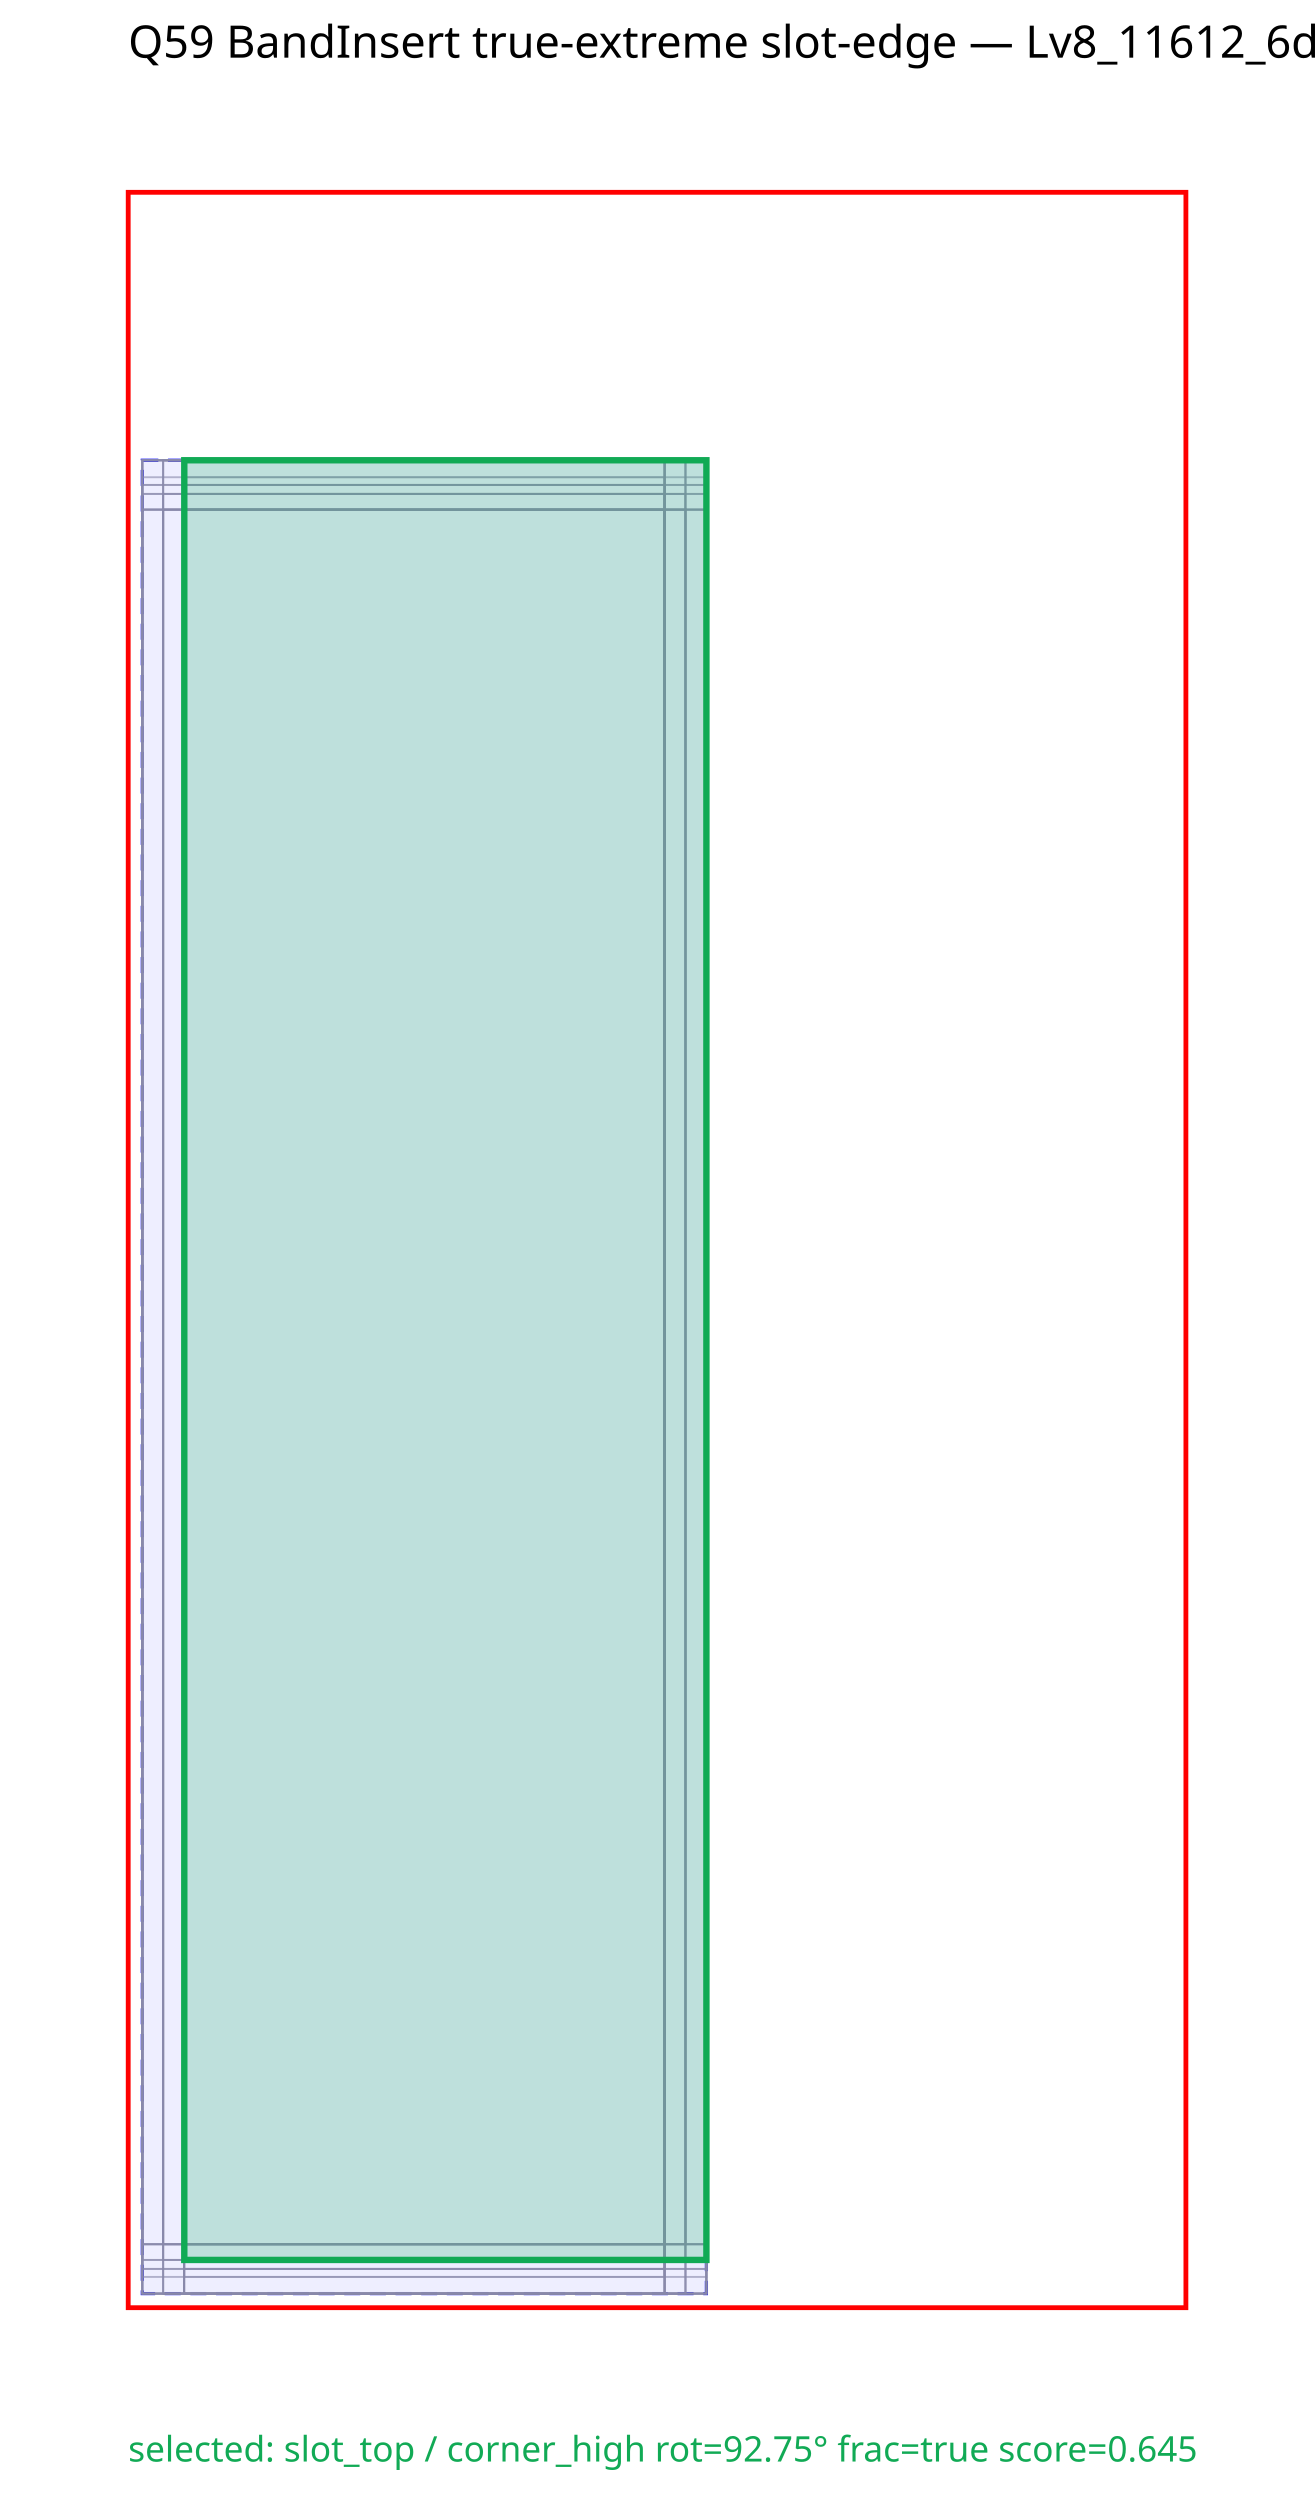
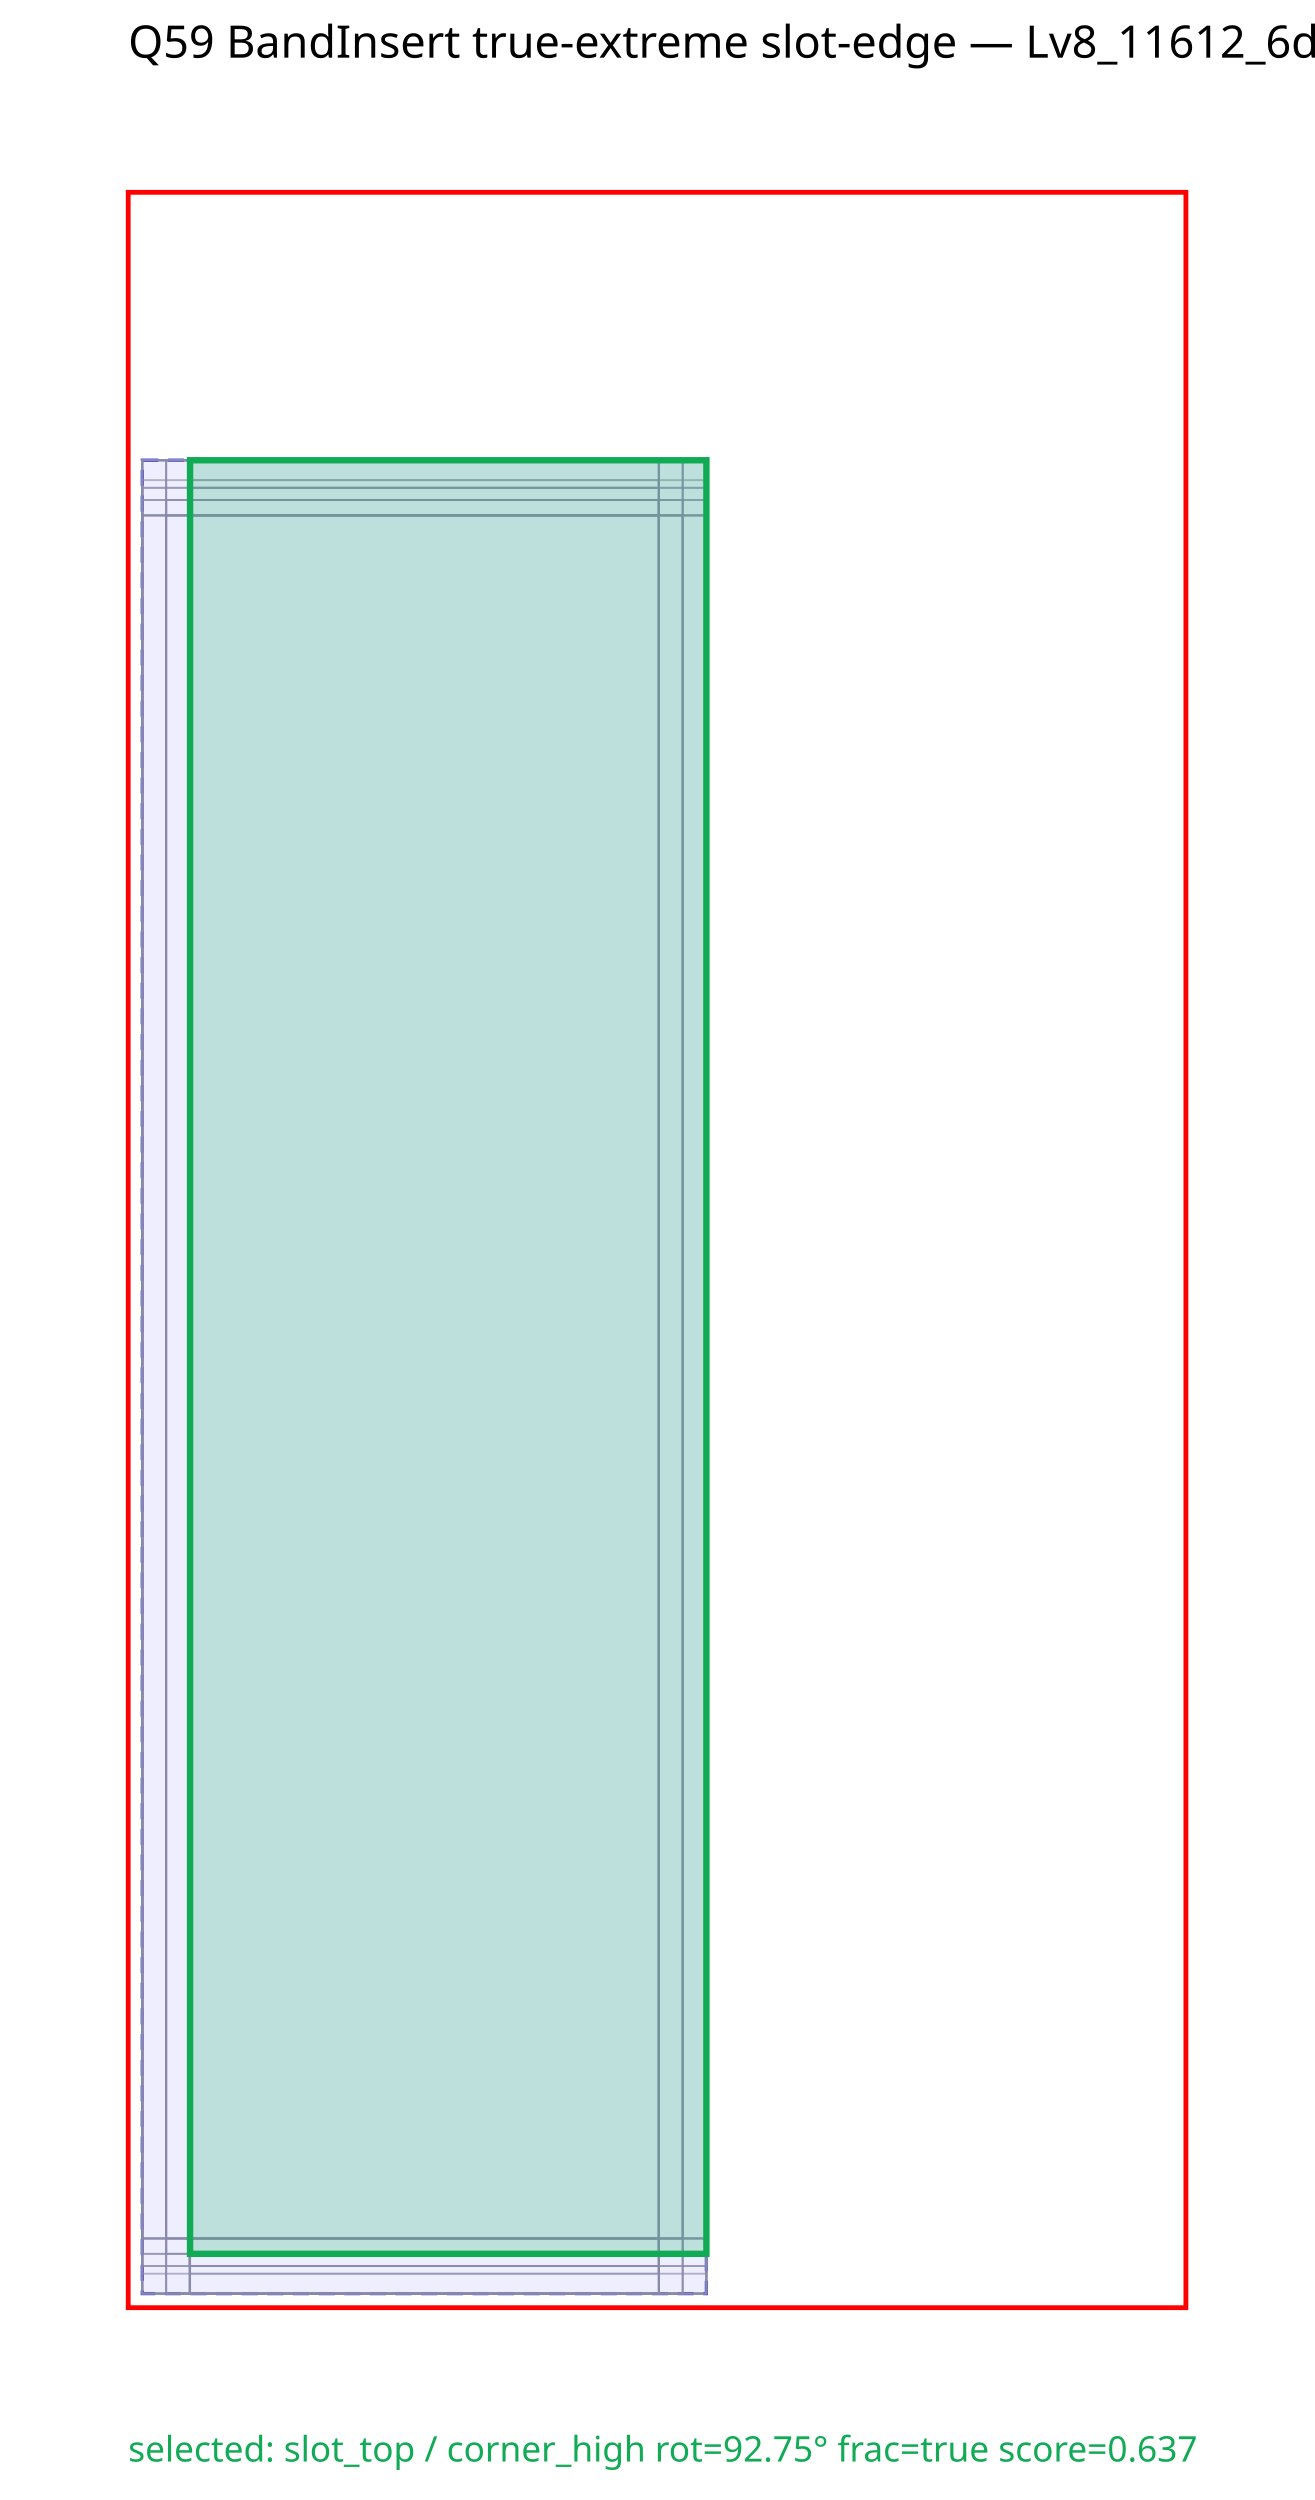
<svg xmlns="http://www.w3.org/2000/svg" width="410" height="780" font-family="sans-serif">
  <text x="40" y="18" font-size="14">Q59 BandInsert true-extreme slot-edge — Lv8_11612_6db</text>
  <rect x="40.0" y="60.0" width="330.0" height="660.0" fill="none" stroke="red" stroke-width="1.5" />
  <rect x="44.4" y="143.6" width="176.0" height="572.0" fill="#eef" stroke="blue" stroke-dasharray="5 3" />
-   <rect x="44.4" y="159.0" width="163.0" height="556.6" fill="none" stroke="#88a" stroke-width="0.6" opacity="0.6" />
-   <rect x="44.4" y="143.6" width="163.0" height="556.6" fill="none" stroke="#88a" stroke-width="0.6" opacity="0.6" />
-   <rect x="44.4" y="151.3" width="163.0" height="556.6" fill="none" stroke="#88a" stroke-width="0.6" opacity="0.6" />
-   <rect x="57.4" y="159.0" width="163.0" height="556.6" fill="none" stroke="#88a" stroke-width="0.6" opacity="0.6" />
-   <rect x="57.4" y="143.6" width="163.0" height="556.6" fill="none" stroke="#88a" stroke-width="0.6" opacity="0.6" />
-   <rect x="57.4" y="151.3" width="163.0" height="556.6" fill="none" stroke="#88a" stroke-width="0.6" opacity="0.6" />
-   <rect x="44.4" y="159.0" width="163.0" height="556.6" fill="none" stroke="#88a" stroke-width="0.6" opacity="0.6" />
-   <rect x="57.4" y="159.0" width="163.0" height="556.6" fill="none" stroke="#88a" stroke-width="0.6" opacity="0.6" />
-   <rect x="50.9" y="159.0" width="163.0" height="556.6" fill="none" stroke="#88a" stroke-width="0.6" opacity="0.6" />
-   <rect x="44.4" y="143.6" width="163.0" height="556.6" fill="none" stroke="#88a" stroke-width="0.6" opacity="0.6" />
-   <rect x="57.4" y="143.6" width="163.0" height="556.6" fill="none" stroke="#88a" stroke-width="0.6" opacity="0.6" />
-   <rect x="50.9" y="143.6" width="163.0" height="556.6" fill="none" stroke="#88a" stroke-width="0.6" opacity="0.6" />
-   <rect x="44.4" y="154.1" width="162.9" height="561.5" fill="none" stroke="#88a" stroke-width="0.6" opacity="0.6" />
-   <rect x="44.4" y="143.6" width="162.9" height="561.5" fill="none" stroke="#88a" stroke-width="0.6" opacity="0.6" />
-   <rect x="44.4" y="148.9" width="162.9" height="561.5" fill="none" stroke="#88a" stroke-width="0.6" opacity="0.6" />
-   <rect x="57.5" y="154.1" width="162.9" height="561.5" fill="none" stroke="#88a" stroke-width="0.6" opacity="0.6" />
-   <rect x="57.5" y="143.6" width="162.9" height="561.5" fill="none" stroke="#88a" stroke-width="0.6" opacity="0.6" />
-   <rect x="57.5" y="148.9" width="162.9" height="561.5" fill="none" stroke="#88a" stroke-width="0.6" opacity="0.6" />
-   <rect x="44.4" y="154.1" width="162.9" height="561.5" fill="none" stroke="#88a" stroke-width="0.6" opacity="0.6" />
-   <rect x="57.5" y="154.1" width="162.9" height="561.5" fill="none" stroke="#88a" stroke-width="0.6" opacity="0.6" />
-   <rect x="50.9" y="154.1" width="162.9" height="561.5" fill="none" stroke="#88a" stroke-width="0.6" opacity="0.6" />
-   <rect x="44.4" y="143.6" width="162.9" height="561.5" fill="none" stroke="#88a" stroke-width="0.6" opacity="0.6" />
-   <rect x="57.5" y="143.6" width="162.9" height="561.5" fill="none" stroke="#88a" stroke-width="0.6" opacity="0.6" />
-   <rect x="50.9" y="143.6" width="162.9" height="561.5" fill="none" stroke="#88a" stroke-width="0.6" opacity="0.6" />
-   <rect x="44.4" y="159.0" width="163.0" height="556.6" fill="none" stroke="#88a" stroke-width="0.6" opacity="0.6" />
-   <rect x="44.4" y="143.6" width="163.0" height="556.6" fill="none" stroke="#88a" stroke-width="0.6" opacity="0.6" />
-   <rect x="44.4" y="151.3" width="163.0" height="556.6" fill="none" stroke="#88a" stroke-width="0.6" opacity="0.6" />
-   <rect x="57.4" y="159.0" width="163.0" height="556.6" fill="none" stroke="#88a" stroke-width="0.6" opacity="0.6" />
-   <rect x="57.4" y="143.6" width="163.0" height="556.6" fill="none" stroke="#88a" stroke-width="0.6" opacity="0.6" />
-   <rect x="57.4" y="151.3" width="163.0" height="556.6" fill="none" stroke="#88a" stroke-width="0.6" opacity="0.6" />
-   <rect x="44.4" y="159.0" width="163.0" height="556.6" fill="none" stroke="#88a" stroke-width="0.6" opacity="0.6" />
-   <rect x="57.4" y="159.0" width="163.0" height="556.6" fill="none" stroke="#88a" stroke-width="0.6" opacity="0.6" />
-   <rect x="50.9" y="159.0" width="163.0" height="556.6" fill="none" stroke="#88a" stroke-width="0.6" opacity="0.6" />
-   <rect x="44.4" y="143.6" width="163.0" height="556.6" fill="none" stroke="#88a" stroke-width="0.6" opacity="0.6" />
-   <rect x="57.4" y="143.6" width="163.0" height="556.6" fill="none" stroke="#88a" stroke-width="0.6" opacity="0.6" />
-   <rect x="50.9" y="143.6" width="163.0" height="556.6" fill="none" stroke="#88a" stroke-width="0.6" opacity="0.6" />
-   <rect x="57.5" y="143.6" width="162.9" height="561.5" fill="#3b7" fill-opacity="0.25" stroke="#1a5" stroke-width="2" />
-   <text x="40" y="768" font-size="11" fill="#1a5">selected: slot_top / corner_high rot=92.75° frac=true score=0.645</text>
+   <rect x="44.4" y="160.8" width="161.2" height="554.8" fill="none" stroke="#88a" stroke-width="0.6" opacity="0.6" />
+   <rect x="44.4" y="143.6" width="161.2" height="554.8" fill="none" stroke="#88a" stroke-width="0.6" opacity="0.6" />
+   <rect x="44.4" y="152.2" width="161.2" height="554.8" fill="none" stroke="#88a" stroke-width="0.6" opacity="0.6" />
+   <rect x="59.2" y="160.8" width="161.2" height="554.8" fill="none" stroke="#88a" stroke-width="0.6" opacity="0.6" />
+   <rect x="59.2" y="143.6" width="161.2" height="554.8" fill="none" stroke="#88a" stroke-width="0.6" opacity="0.6" />
+   <rect x="59.2" y="152.2" width="161.2" height="554.8" fill="none" stroke="#88a" stroke-width="0.6" opacity="0.6" />
+   <rect x="44.4" y="160.8" width="161.2" height="554.8" fill="none" stroke="#88a" stroke-width="0.6" opacity="0.6" />
+   <rect x="59.2" y="160.8" width="161.2" height="554.8" fill="none" stroke="#88a" stroke-width="0.6" opacity="0.6" />
+   <rect x="51.8" y="160.8" width="161.2" height="554.8" fill="none" stroke="#88a" stroke-width="0.6" opacity="0.6" />
+   <rect x="44.4" y="143.6" width="161.2" height="554.8" fill="none" stroke="#88a" stroke-width="0.6" opacity="0.6" />
+   <rect x="59.2" y="143.6" width="161.2" height="554.8" fill="none" stroke="#88a" stroke-width="0.6" opacity="0.6" />
+   <rect x="51.8" y="143.6" width="161.2" height="554.8" fill="none" stroke="#88a" stroke-width="0.6" opacity="0.6" />
+   <rect x="44.4" y="156.0" width="161.1" height="559.6" fill="none" stroke="#88a" stroke-width="0.6" opacity="0.6" />
+   <rect x="44.4" y="143.6" width="161.1" height="559.6" fill="none" stroke="#88a" stroke-width="0.6" opacity="0.6" />
+   <rect x="44.4" y="149.8" width="161.1" height="559.6" fill="none" stroke="#88a" stroke-width="0.6" opacity="0.6" />
+   <rect x="59.3" y="156.0" width="161.1" height="559.6" fill="none" stroke="#88a" stroke-width="0.6" opacity="0.6" />
+   <rect x="59.3" y="143.6" width="161.1" height="559.6" fill="none" stroke="#88a" stroke-width="0.6" opacity="0.6" />
+   <rect x="59.3" y="149.8" width="161.1" height="559.6" fill="none" stroke="#88a" stroke-width="0.6" opacity="0.6" />
+   <rect x="44.4" y="156.0" width="161.1" height="559.6" fill="none" stroke="#88a" stroke-width="0.6" opacity="0.6" />
+   <rect x="59.3" y="156.0" width="161.1" height="559.6" fill="none" stroke="#88a" stroke-width="0.6" opacity="0.6" />
+   <rect x="51.9" y="156.0" width="161.1" height="559.6" fill="none" stroke="#88a" stroke-width="0.6" opacity="0.6" />
+   <rect x="44.4" y="143.6" width="161.1" height="559.6" fill="none" stroke="#88a" stroke-width="0.6" opacity="0.6" />
+   <rect x="59.3" y="143.6" width="161.1" height="559.6" fill="none" stroke="#88a" stroke-width="0.6" opacity="0.6" />
+   <rect x="51.9" y="143.6" width="161.1" height="559.6" fill="none" stroke="#88a" stroke-width="0.6" opacity="0.6" />
+   <rect x="44.4" y="160.8" width="161.2" height="554.8" fill="none" stroke="#88a" stroke-width="0.6" opacity="0.6" />
+   <rect x="44.4" y="143.6" width="161.2" height="554.8" fill="none" stroke="#88a" stroke-width="0.6" opacity="0.6" />
+   <rect x="44.4" y="152.2" width="161.2" height="554.8" fill="none" stroke="#88a" stroke-width="0.6" opacity="0.6" />
+   <rect x="59.2" y="160.8" width="161.2" height="554.8" fill="none" stroke="#88a" stroke-width="0.6" opacity="0.6" />
+   <rect x="59.2" y="143.6" width="161.2" height="554.8" fill="none" stroke="#88a" stroke-width="0.6" opacity="0.6" />
+   <rect x="59.2" y="152.2" width="161.2" height="554.8" fill="none" stroke="#88a" stroke-width="0.6" opacity="0.6" />
+   <rect x="44.4" y="160.8" width="161.2" height="554.8" fill="none" stroke="#88a" stroke-width="0.6" opacity="0.6" />
+   <rect x="59.2" y="160.8" width="161.2" height="554.8" fill="none" stroke="#88a" stroke-width="0.6" opacity="0.6" />
+   <rect x="51.8" y="160.8" width="161.2" height="554.8" fill="none" stroke="#88a" stroke-width="0.6" opacity="0.6" />
+   <rect x="44.4" y="143.6" width="161.2" height="554.8" fill="none" stroke="#88a" stroke-width="0.6" opacity="0.6" />
+   <rect x="59.2" y="143.6" width="161.2" height="554.8" fill="none" stroke="#88a" stroke-width="0.6" opacity="0.6" />
+   <rect x="51.8" y="143.6" width="161.2" height="554.8" fill="none" stroke="#88a" stroke-width="0.6" opacity="0.6" />
+   <rect x="59.3" y="143.6" width="161.1" height="559.6" fill="#3b7" fill-opacity="0.25" stroke="#1a5" stroke-width="2" />
+   <text x="40" y="768" font-size="11" fill="#1a5">selected: slot_top / corner_high rot=92.75° frac=true score=0.637</text>
</svg>
